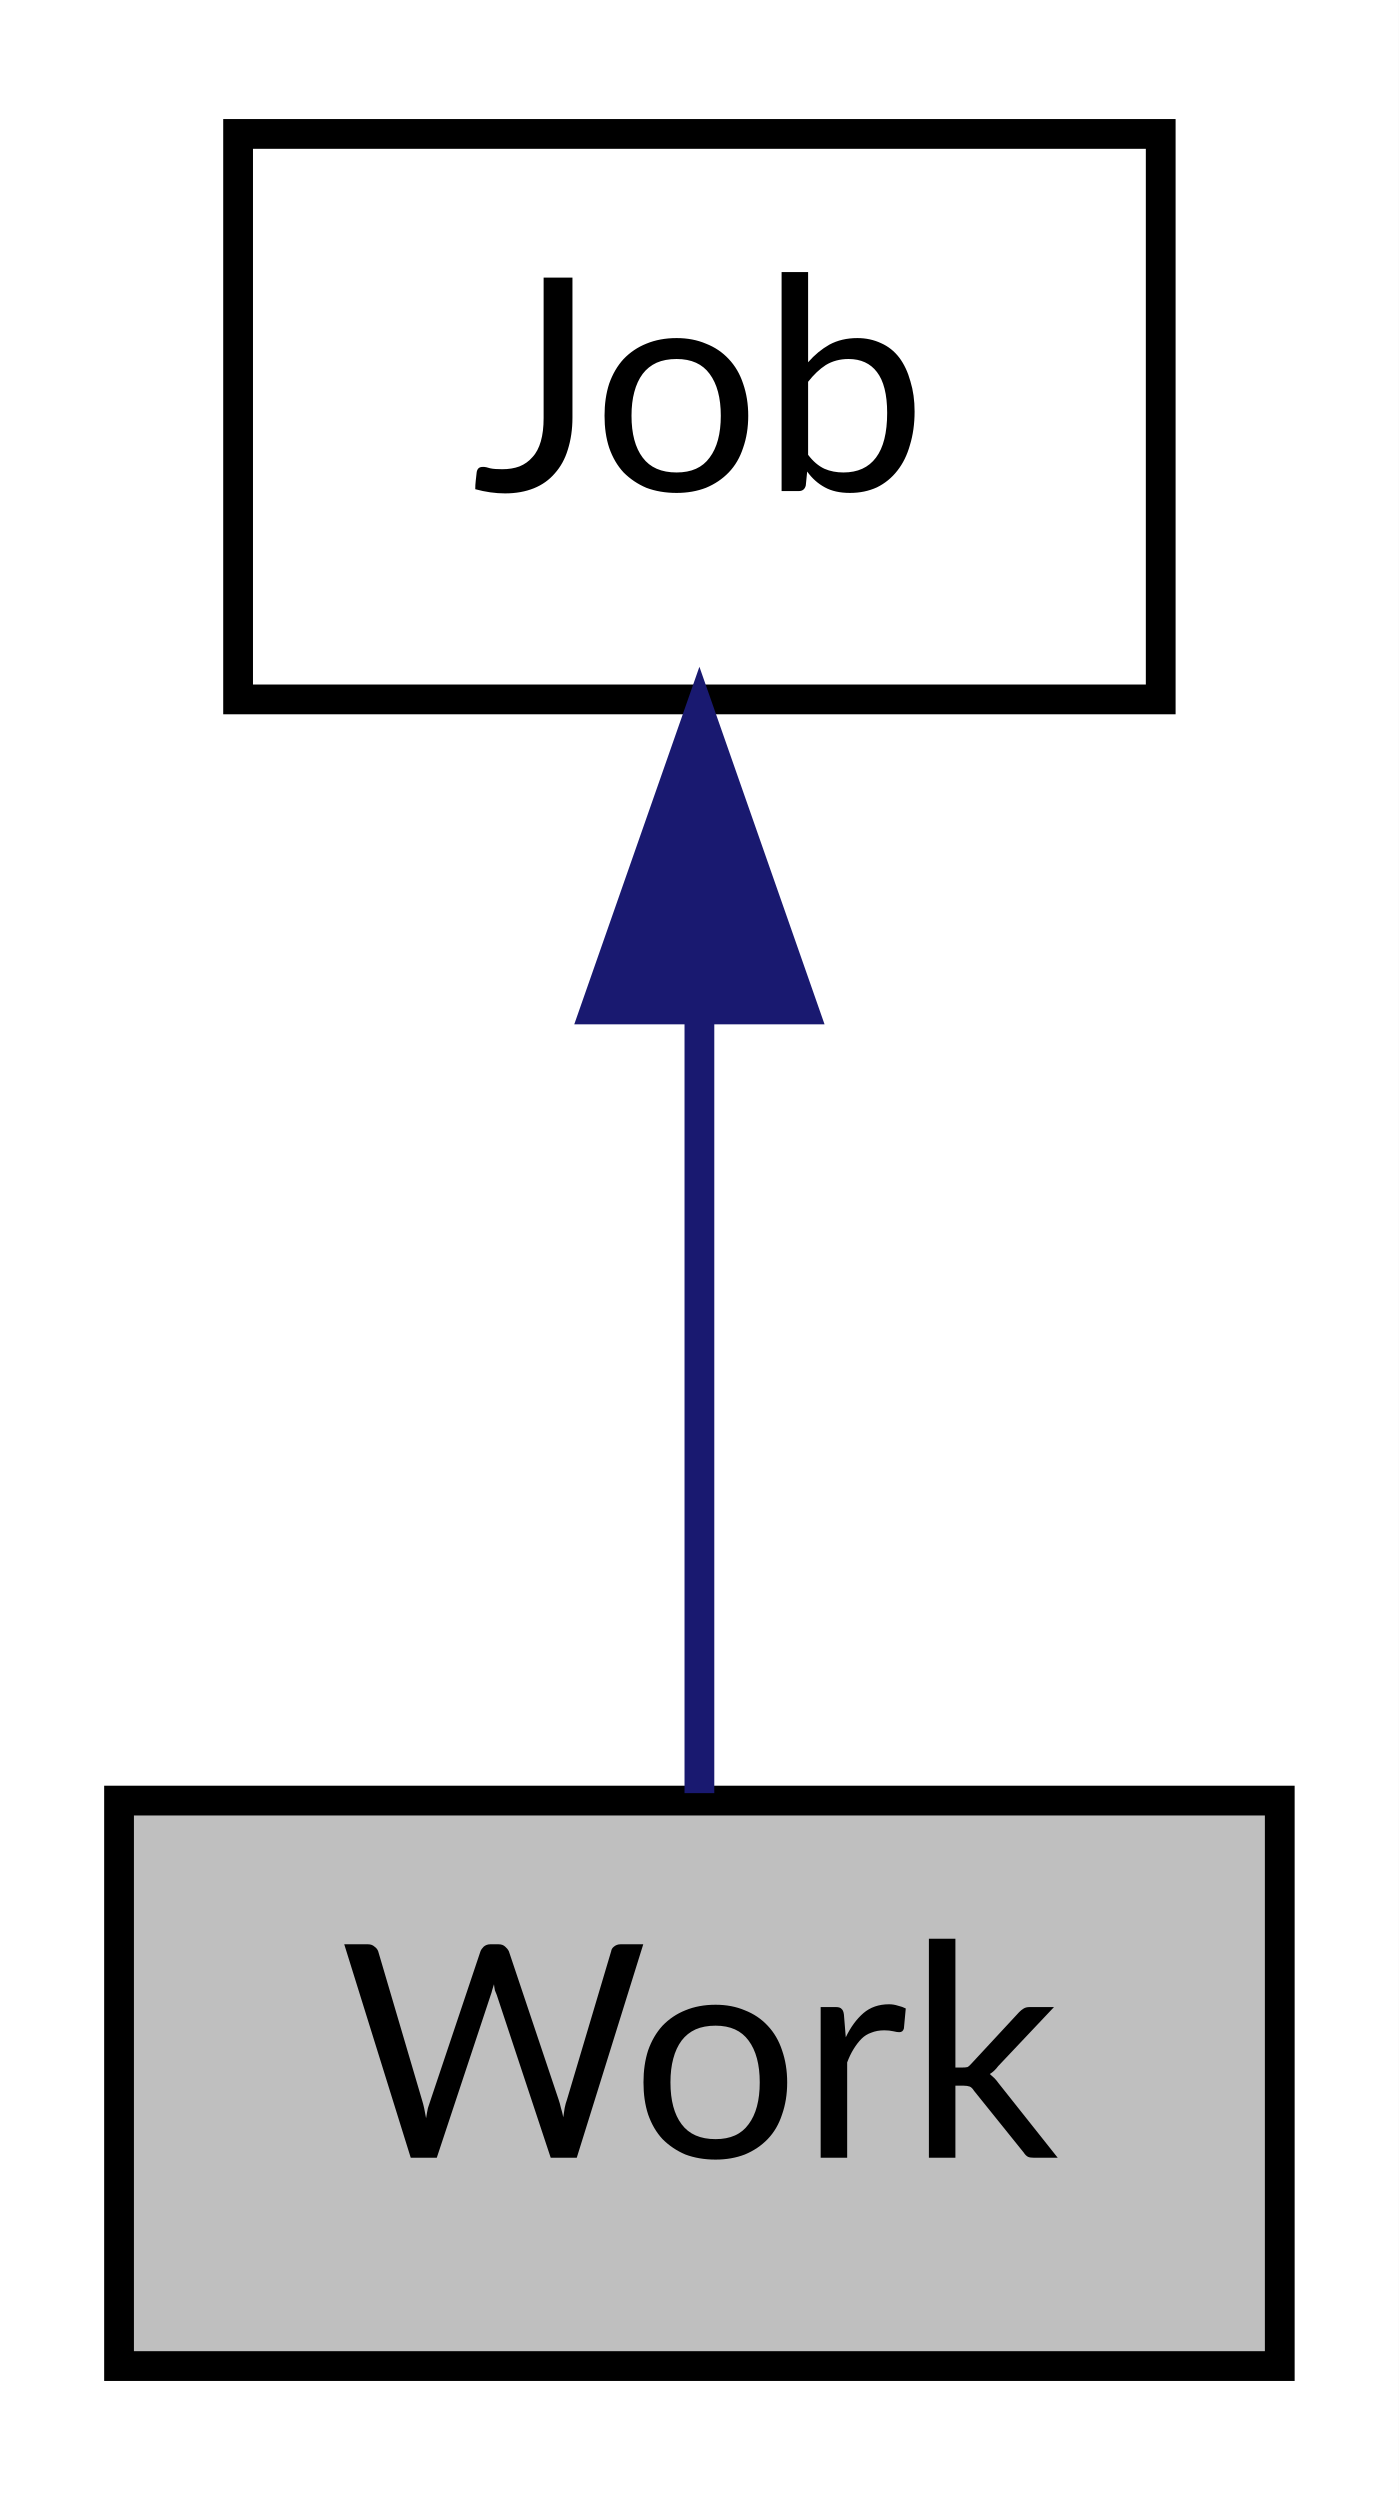
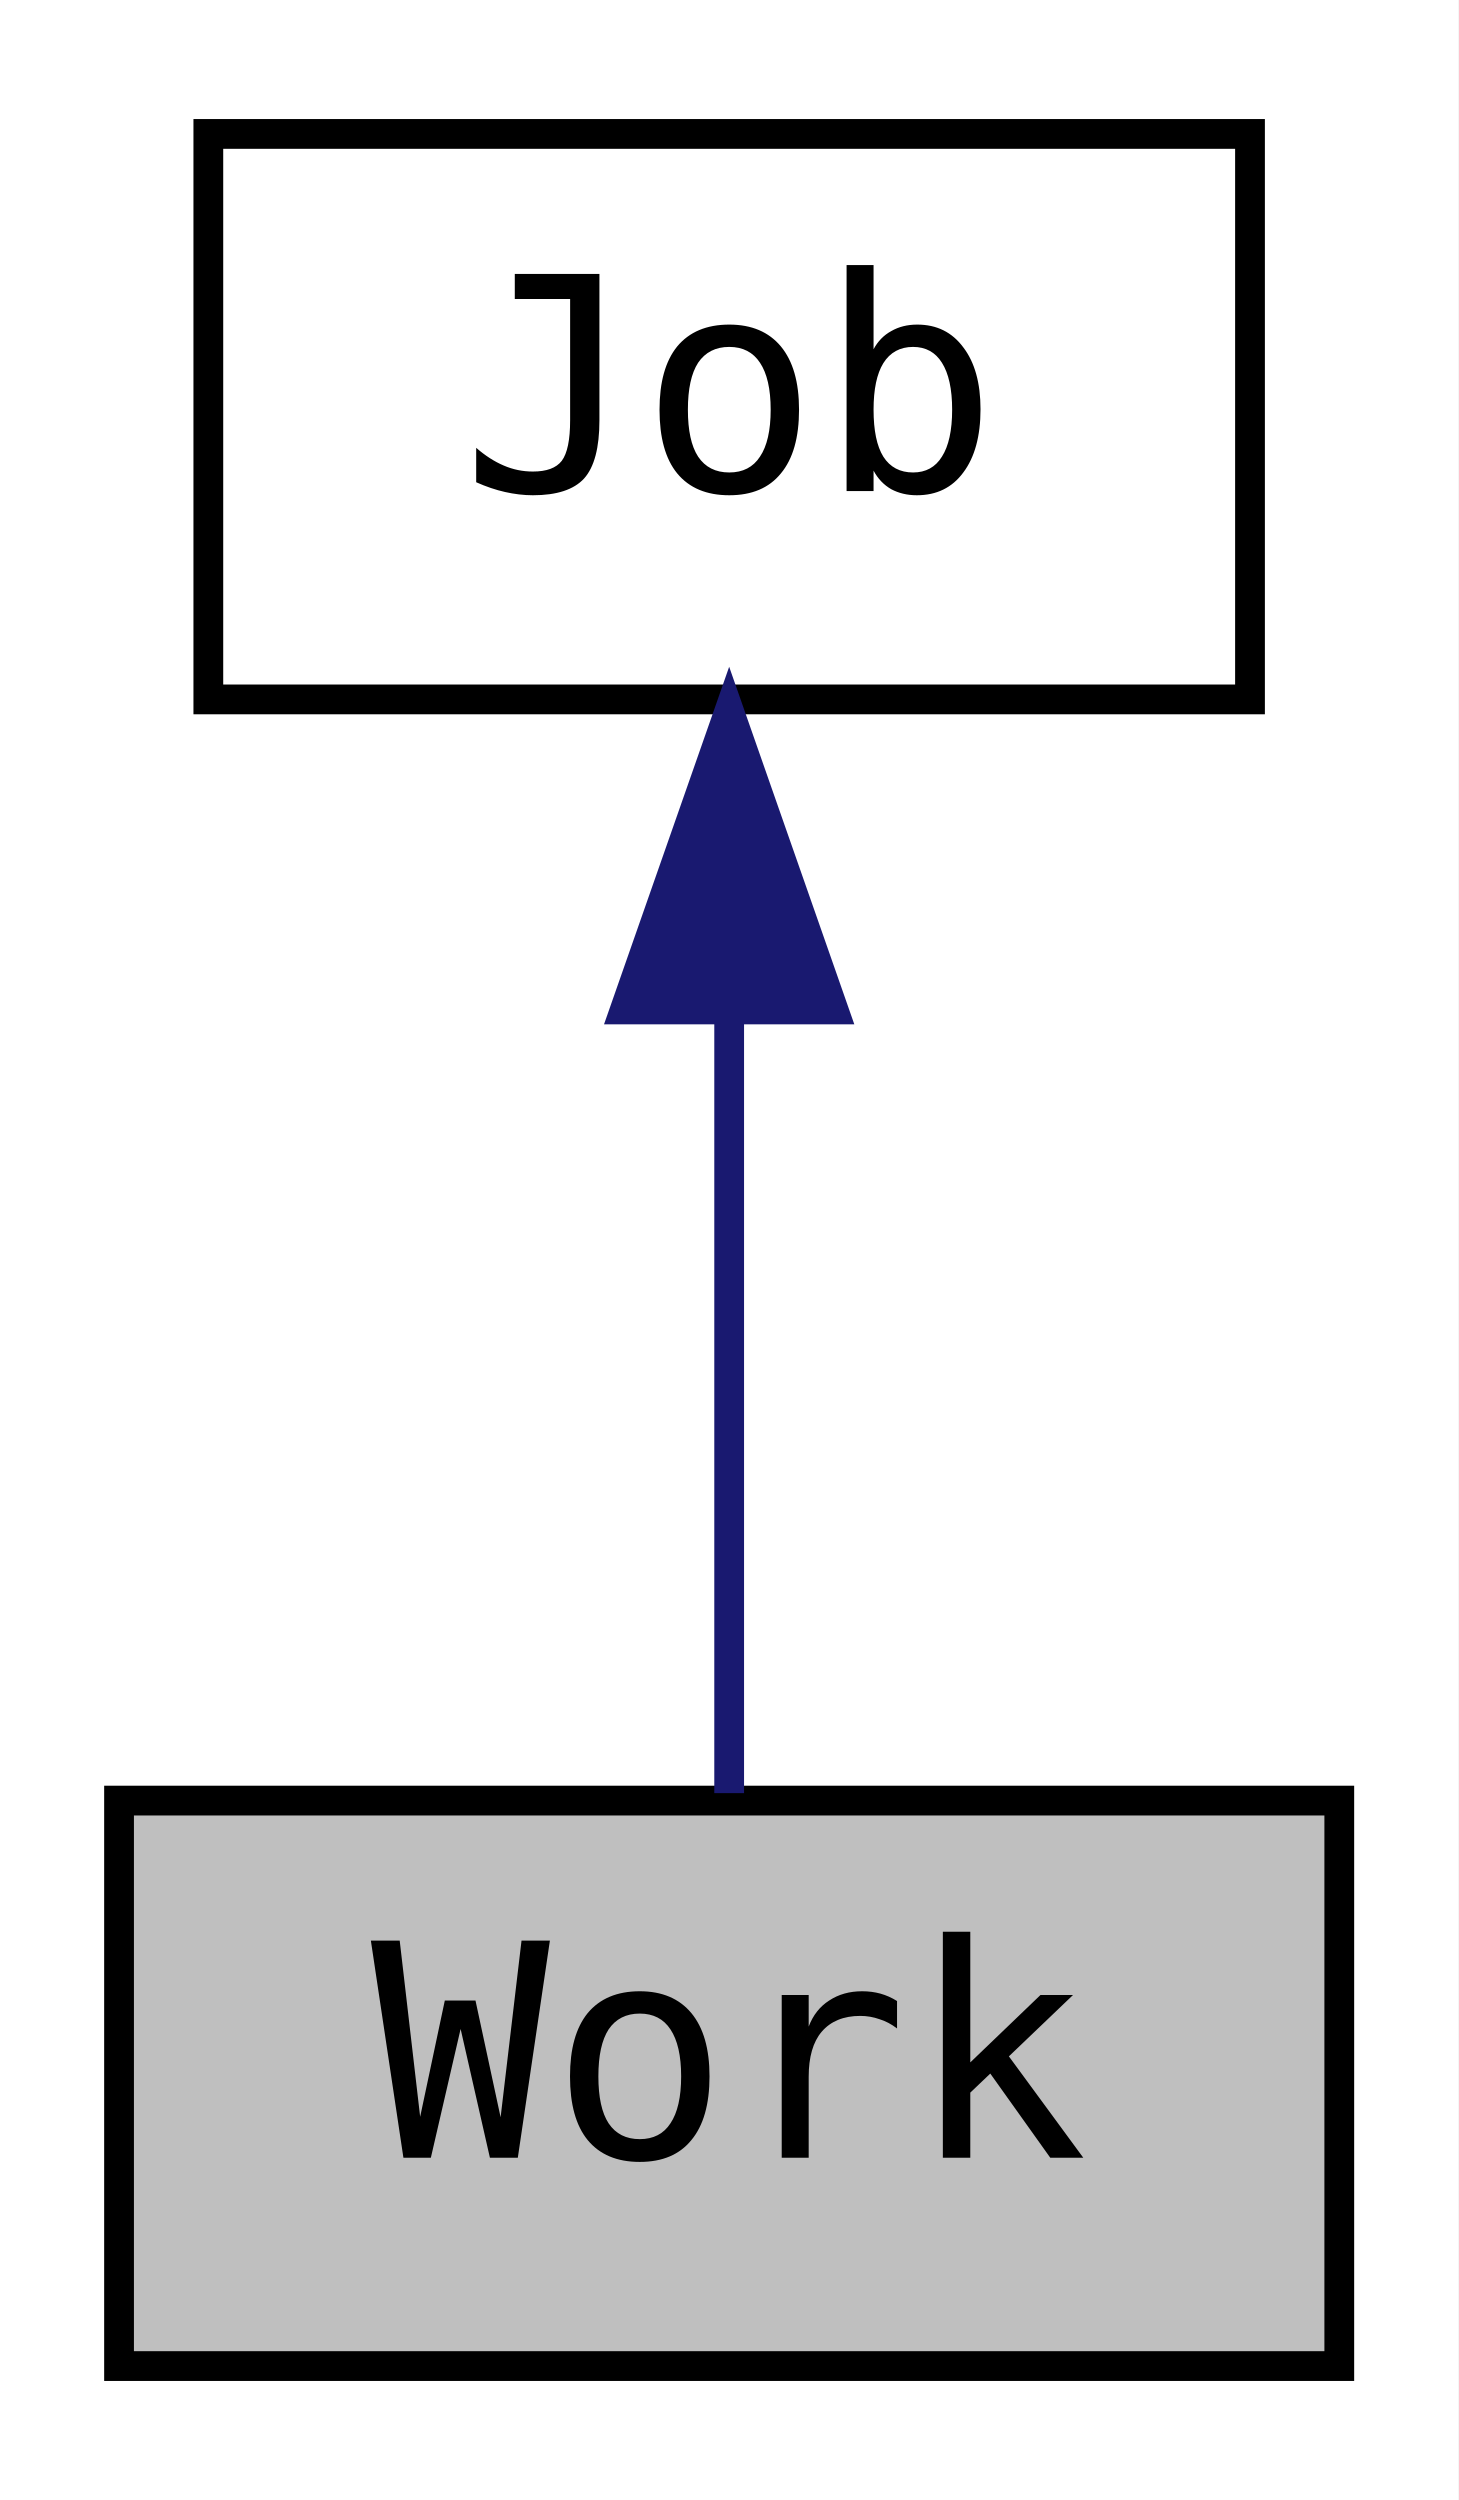
- <svg xmlns="http://www.w3.org/2000/svg" xmlns:xlink="http://www.w3.org/1999/xlink" width="47pt" height="84pt" viewBox="0.00 0.00 47.00 84.00">
+ <svg xmlns="http://www.w3.org/2000/svg" xmlns:xlink="http://www.w3.org/1999/xlink" width="49pt" height="84pt" viewBox="0.00 0.00 49.00 84.00">
  <g id="graph0" class="graph" transform="scale(1 1) rotate(0) translate(4 80)">
-     <polygon fill="white" stroke="none" points="-4,4 -4,-80 43,-80 43,4 -4,4" />
+     <polygon fill="white" stroke="none" points="-4,4 -4,-80 45,-80 45,4 -4,4" />
    <g id="node1" class="node">
-       <polygon fill="#bfbfbf" stroke="black" points="0,-0.5 0,-19.5 39,-19.5 39,-0.5 0,-0.5" />
-       <text text-anchor="middle" x="19.5" y="-7.5" font-family="Lato" font-size="10.00">Work</text>
+       <polygon fill="#bfbfbf" stroke="black" points="0,-0.5 0,-19.5 41,-19.5 41,-0.5 0,-0.5" />
+       <text text-anchor="middle" x="20.5" y="-7.5" font-family="'Consolas',monospace" font-size="10.00">Work</text>
    </g>
    <g id="node2" class="node">
      <g id="a_node2">
        <a xlink:href="classjngl_1_1Job.html" target="_top" xlink:title="Job">
-           <polygon fill="white" stroke="black" points="4,-56.5 4,-75.5 35,-75.5 35,-56.5 4,-56.5" />
-           <text text-anchor="middle" x="19.5" y="-63.5" font-family="Lato" font-size="10.00">Job</text>
+           <polygon fill="white" stroke="black" points="3,-56.5 3,-75.5 38,-75.5 38,-56.5 3,-56.5" />
+           <text text-anchor="middle" x="20.5" y="-63.5" font-family="'Consolas',monospace" font-size="10.00">Job</text>
        </a>
      </g>
    </g>
    <g id="edge1" class="edge">
-       <path fill="none" stroke="midnightblue" d="M19.5,-45.804C19.5,-36.91 19.5,-26.78 19.5,-19.751" />
-       <polygon fill="midnightblue" stroke="midnightblue" points="16,-46.083 19.5,-56.083 23,-46.083 16,-46.083" />
+       <path fill="none" stroke="midnightblue" d="M20.5,-45.804C20.5,-36.91 20.5,-26.78 20.5,-19.751" />
+       <polygon fill="midnightblue" stroke="midnightblue" points="17,-46.083 20.5,-56.083 24,-46.083 17,-46.083" />
    </g>
  </g>
</svg>
